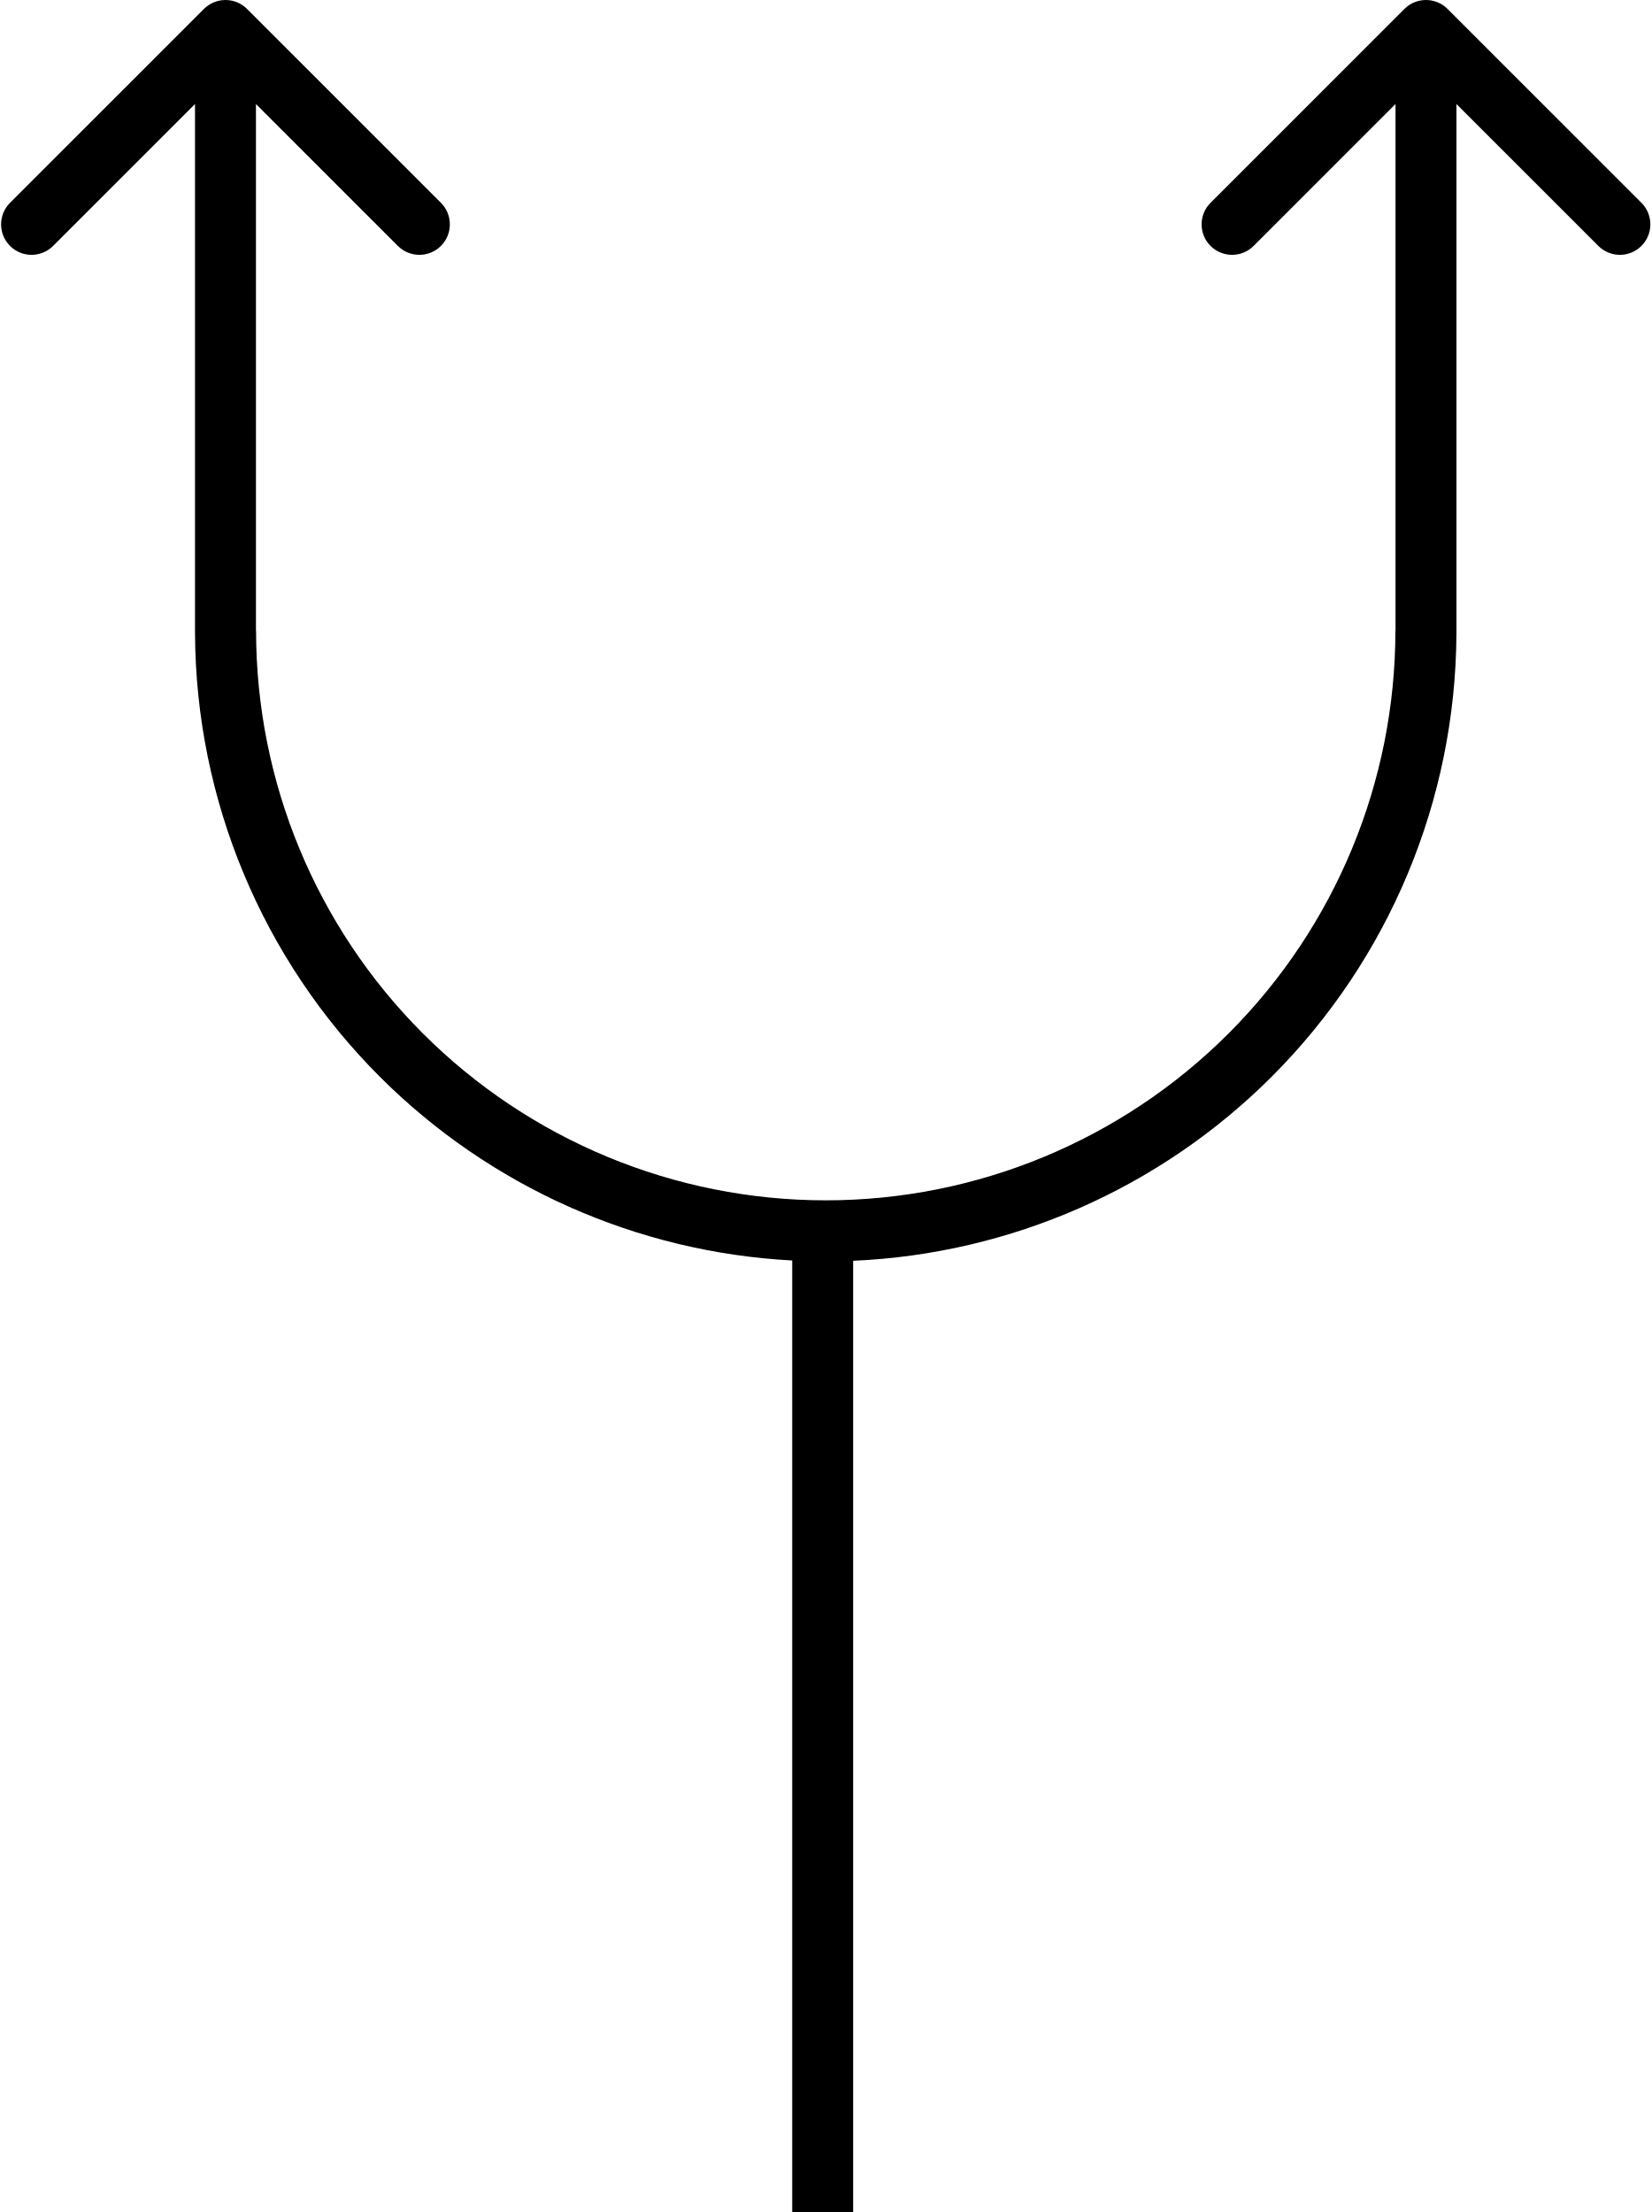
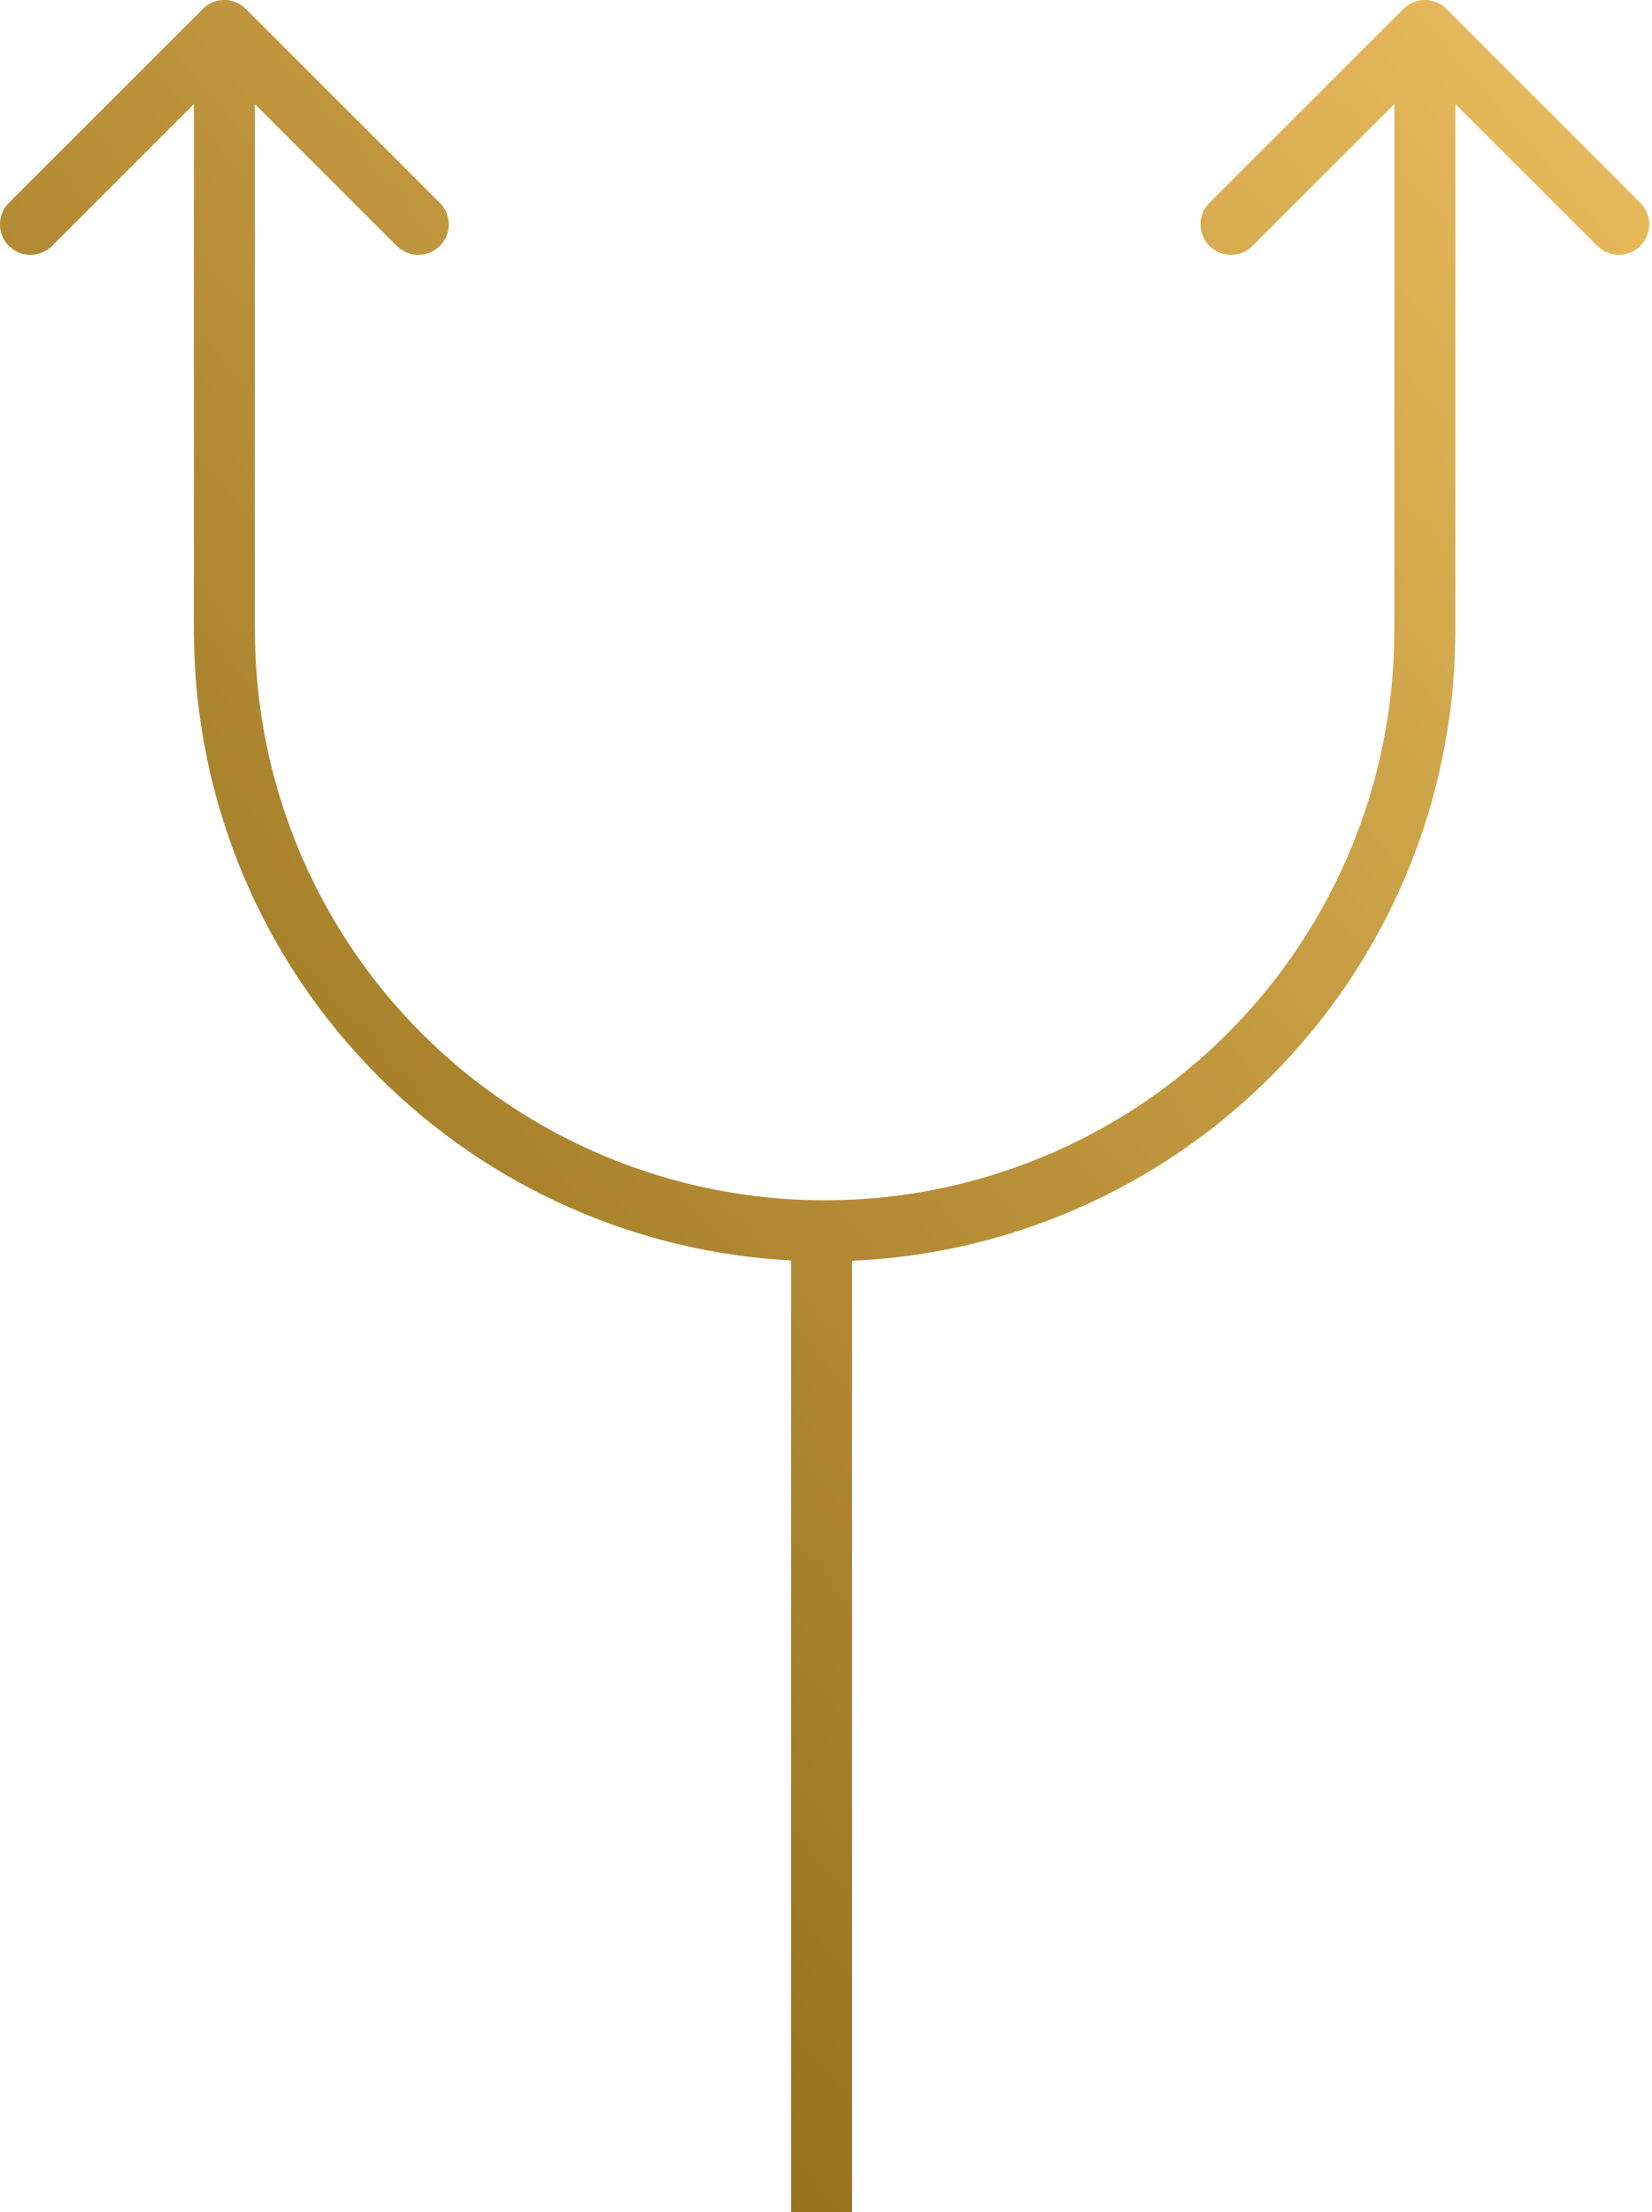
<svg xmlns="http://www.w3.org/2000/svg" width="271" height="363" viewBox="0 0 271 363" fill="none">
-   <path d="M230.465 1.465C232.418 -0.487 235.583 -0.487 237.536 1.465L269.356 33.285C271.308 35.237 271.308 38.403 269.356 40.356C267.403 42.308 264.237 42.308 262.285 40.356L239 17.072V104H238.996C238.865 131.27 227.978 157.394 208.686 176.686C190.339 195.033 165.814 205.777 140 206.9V363H130V206.852C104.554 205.499 80.424 194.795 62.315 176.686C43.023 157.394 32.135 131.27 32.003 104H32V17.072L8.716 40.356C6.764 42.308 3.598 42.308 1.645 40.356C-0.308 38.403 -0.308 35.237 1.645 33.285L33.465 1.465C35.418 -0.487 38.583 -0.487 40.535 1.465L72.356 33.285C74.308 35.237 74.308 38.403 72.356 40.356C70.403 42.308 67.237 42.308 65.285 40.356L42 17.072V103.5H42.02C42.02 128.293 51.869 152.069 69.4 169.6C86.931 187.131 110.708 196.98 135.5 196.98C160.293 196.98 184.069 187.131 201.6 169.6C219.131 152.069 228.98 128.293 228.98 103.5H229V17.072L205.716 40.356C203.764 42.308 200.598 42.308 198.645 40.356C196.692 38.403 196.692 35.237 198.645 33.285L230.465 1.465Z" fill="black" />
+   <path d="M230.285 1.465C232.237 -0.487 235.402 -0.487 237.355 1.465L269.175 33.285C271.128 35.237 271.128 38.403 269.175 40.356C267.223 42.308 264.057 42.308 262.104 40.356L238.82 17.072V104H238.816C238.684 131.27 227.798 157.394 208.505 176.686C190.159 195.033 165.633 205.777 139.82 206.9V363H129.82V206.852C104.374 205.499 80.244 194.795 62.134 176.686C42.842 157.394 31.954 131.27 31.823 104H31.82V17.072L8.536 40.356C6.583 42.308 3.417 42.308 1.464 40.356C-0.488 38.403 -0.488 35.237 1.464 33.285L33.285 1.465C35.237 -0.487 38.403 -0.487 40.355 1.465L72.175 33.285C74.128 35.237 74.128 38.403 72.175 40.356C70.223 42.308 67.057 42.308 65.104 40.356L41.82 17.072V103.5H41.84C41.84 128.293 51.689 152.069 69.219 169.6C86.75 187.131 110.528 196.98 135.32 196.98C160.112 196.98 183.889 187.131 201.42 169.6C218.95 152.069 228.799 128.293 228.799 103.5H228.82V17.072L205.536 40.356C203.583 42.308 200.417 42.308 198.464 40.356C196.512 38.403 196.512 35.237 198.464 33.285L230.285 1.465Z" fill="url(#paint0_linear_5_55)" />
+   <defs>
+     <linearGradient id="paint0_linear_5_55" x1="323" y1="-5" x2="-56" y2="317" gradientUnits="userSpaceOnUse">
+       <stop stop-color="#F5C867" />
+       <stop offset="1" stop-color="#7C5809" />
+     </linearGradient>
+   </defs>
</svg>
